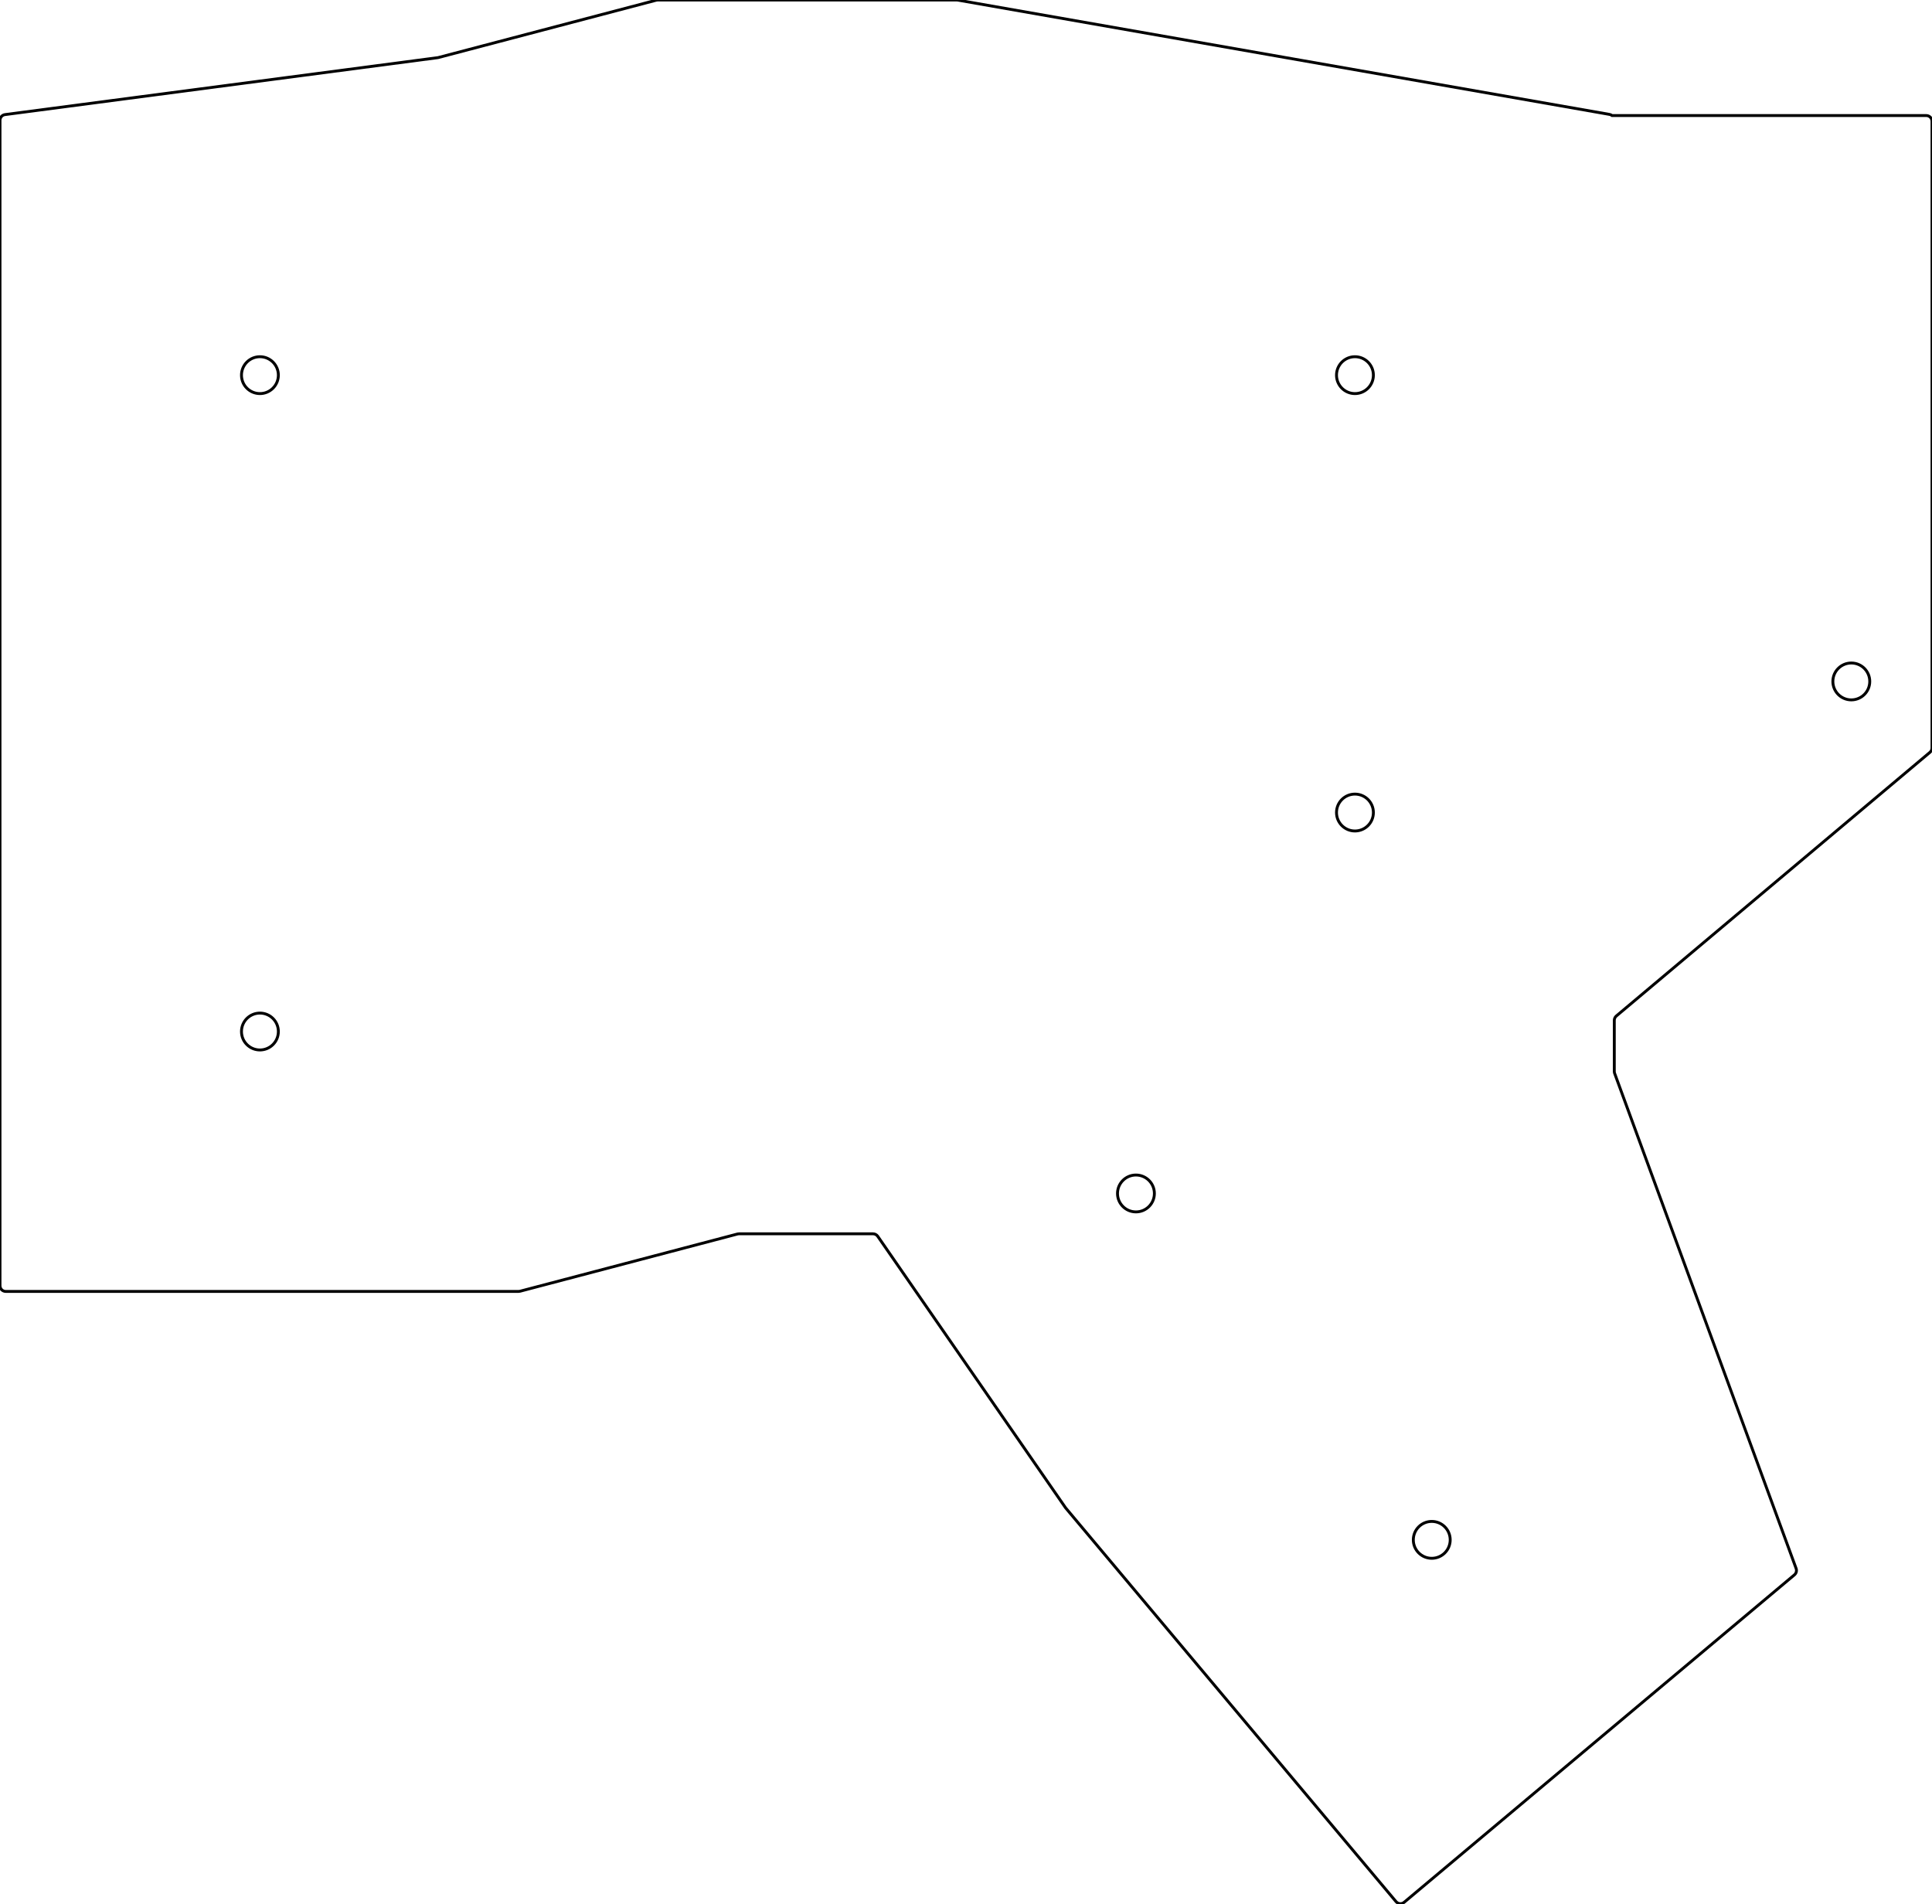
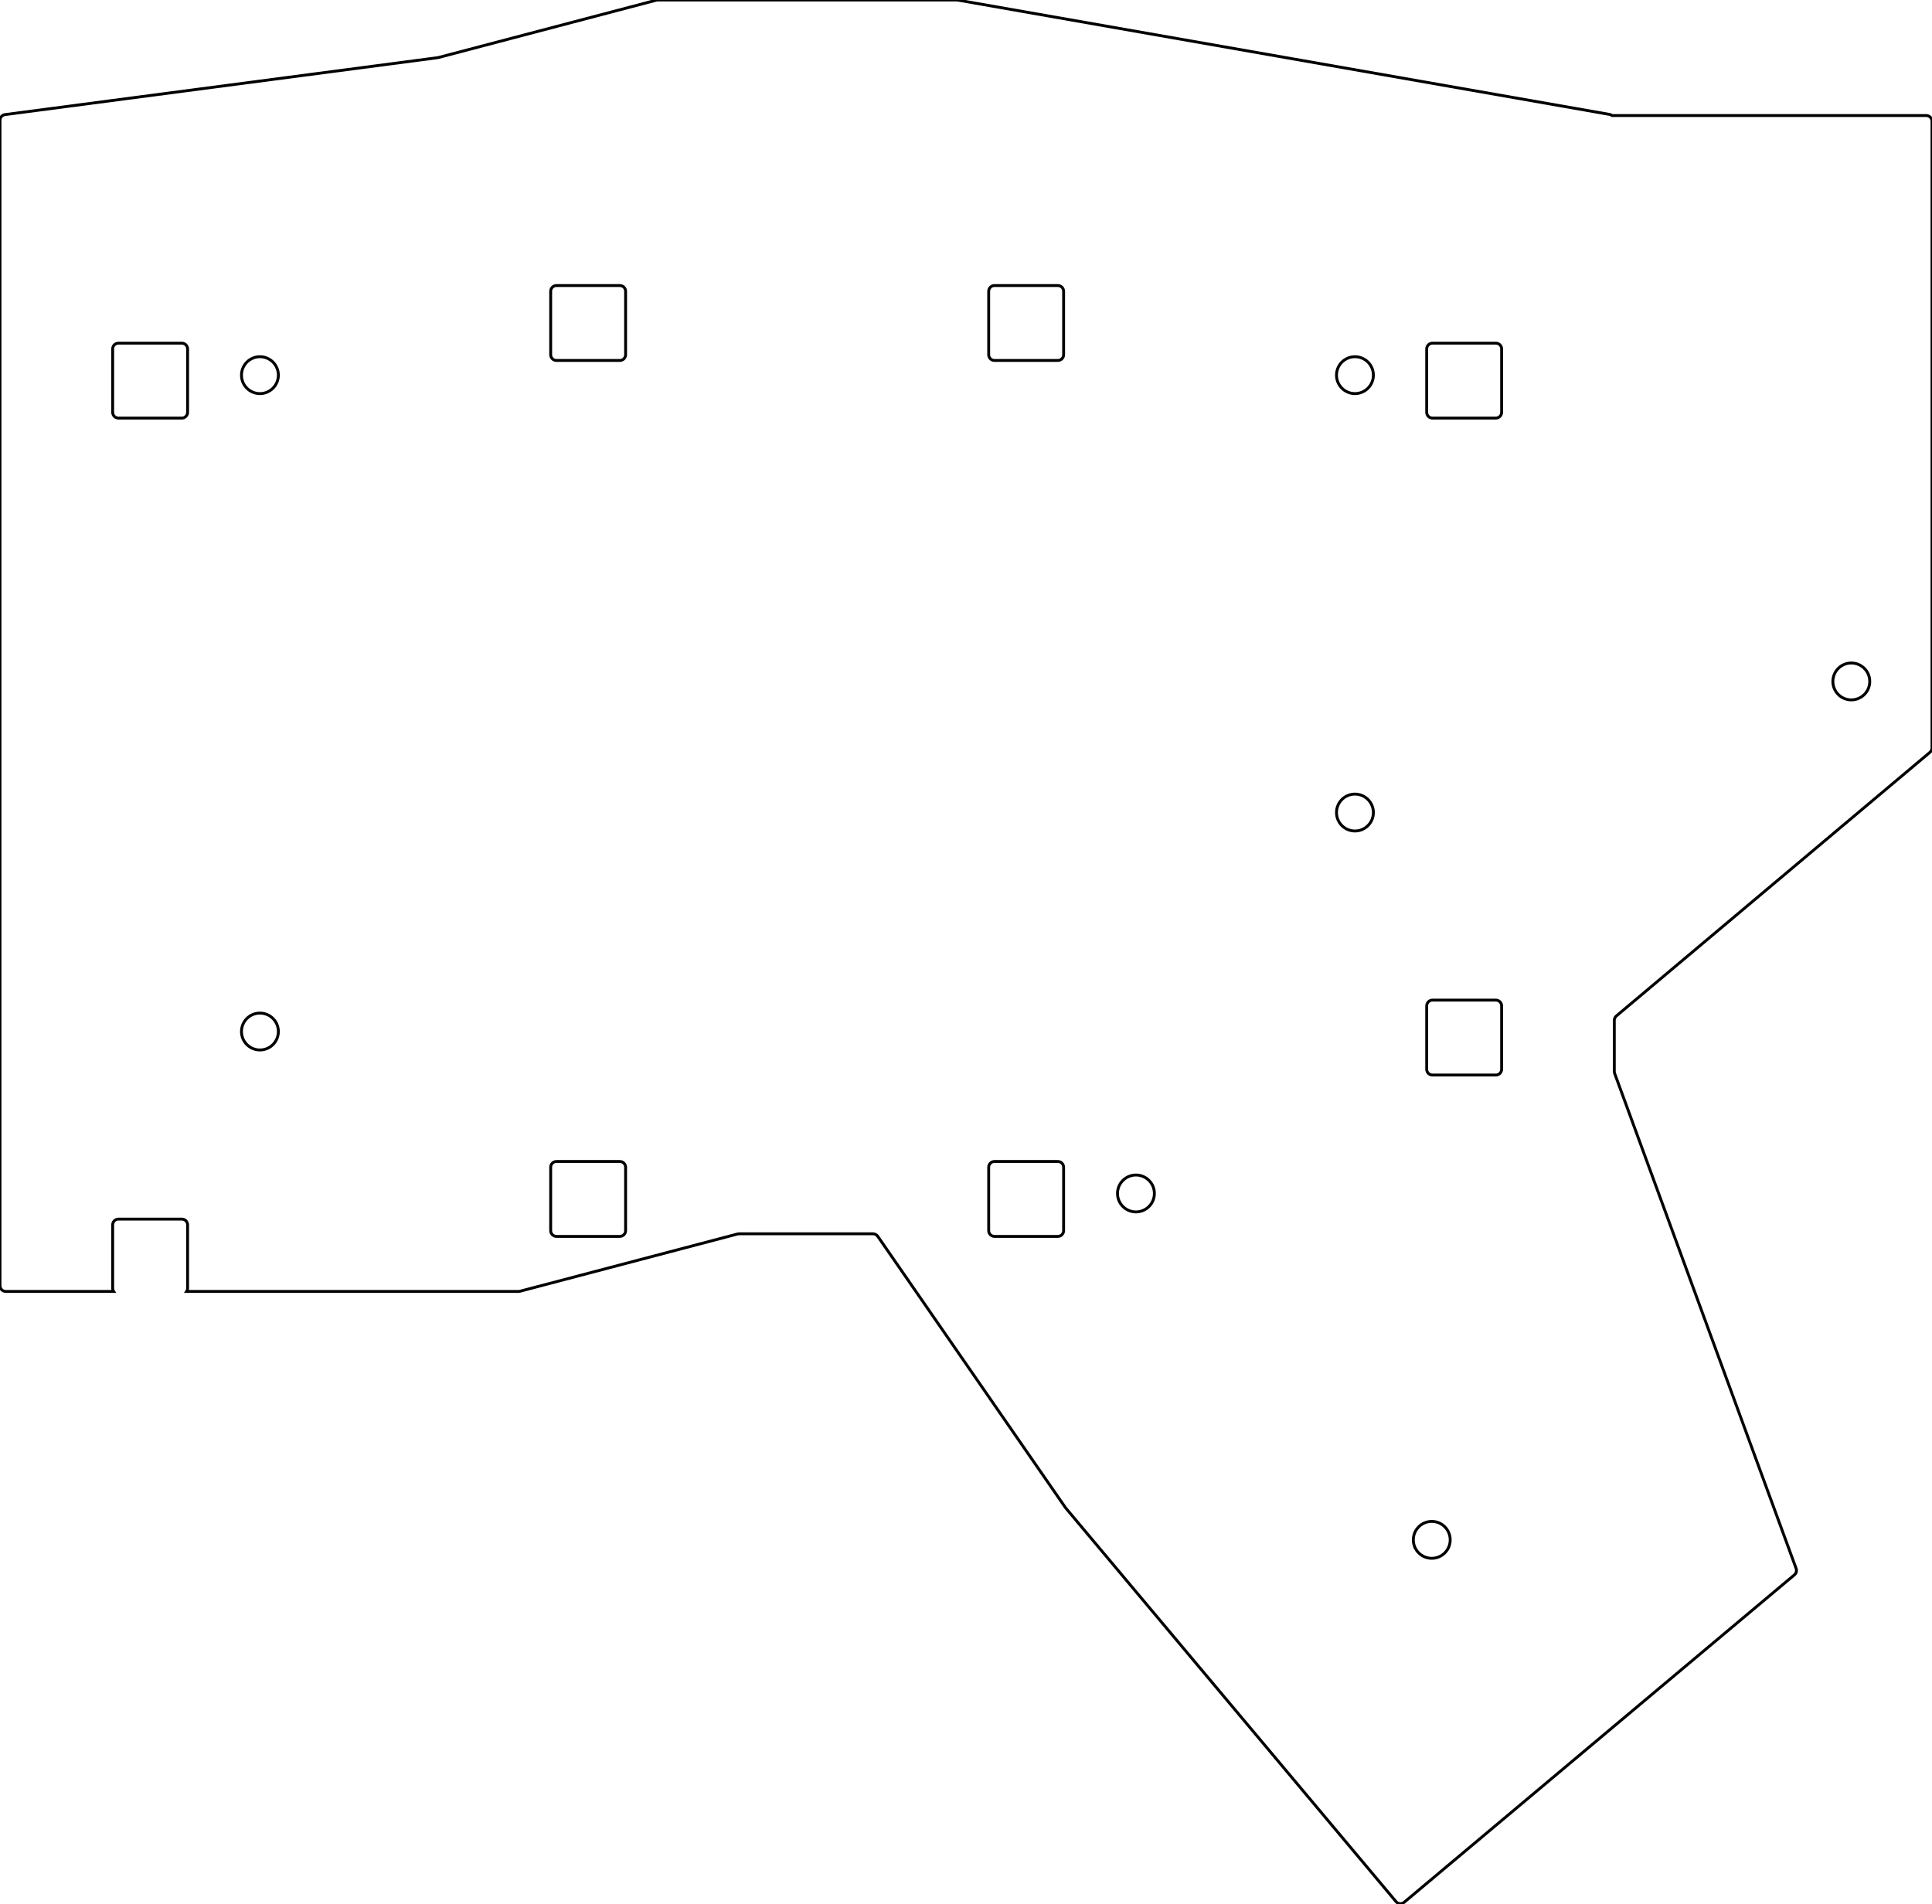
<svg xmlns="http://www.w3.org/2000/svg" width="167.613mm" height="165.169mm" viewBox="0 0 167.613 165.169">
  <g id="svgGroup" stroke-linecap="round" fill-rule="evenodd" font-size="9pt" stroke="#000" stroke-width="0.25mm" fill="none" style="stroke:#000;stroke-width:0.25mm;fill:none">
-     <path d="M 139.857 10.025 L 167.113 10.025 A 0.5 0.5 0 0 1 167.613 10.525 L 167.613 64.892 A 0.5 0.5 0 0 1 167.434 65.275 L 140.228 88.151 A 0.5 0.5 0 0 0 140.05 88.534 L 140.05 92.961 A 0.5 0.5 0 0 0 140.081 93.133 L 155.824 136.087 A 0.5 0.5 0 0 1 155.676 136.642 L 121.818 165.052 A 0.5 0.5 0 0 1 121.113 164.991 L 92.46 130.843 A 0.5 0.5 0 0 1 92.432 130.806 L 76.149 107.266 A 0.5 0.5 0 0 0 75.738 107.05 L 64.115 107.05 A 0.5 0.5 0 0 0 63.987 107.066 L 45.113 112.034 A 0.5 0.5 0 0 1 44.985 112.05 L 0.5 112.05 A 0.5 0.5 0 0 1 0 111.55 L 0 10.439 A 0.5 0.5 0 0 1 0.435 9.943 L 37.969 5.004 A 0.5 0.5 0 0 0 38.031 4.992 L 56.937 0.016 A 0.5 0.5 0 0 1 57.065 0 L 83.006 0 A 0.5 0.5 0 0 1 83.093 0.008 L 139.636 9.927 A 0.5 0.5 0 0 1 139.857 10.025 Z M 22.55 32.55 m -1.6 0 a 1.6 1.6 0 0 1 3.2 0 a 1.6 1.6 0 0 1 -3.2 0 z M 117.55 32.55 m -1.6 0 a 1.6 1.6 0 0 1 3.2 0 a 1.6 1.6 0 0 1 -3.2 0 z M 22.55 89.5 m -1.6 0 a 1.6 1.6 0 0 1 3.2 0 a 1.6 1.6 0 0 1 -3.2 0 z M 98.55 103.55 m -1.6 0 a 1.6 1.6 0 0 1 3.2 0 a 1.6 1.6 0 0 1 -3.2 0 z M 124.214 133.605 m -1.6 0 a 1.6 1.6 0 0 1 3.2 0 a 1.6 1.6 0 0 1 -3.2 0 z M 117.55 70.5 m -1.6 0 a 1.6 1.6 0 0 1 3.2 0 a 1.6 1.6 0 0 1 -3.2 0 z M 160.613 59.125 m -1.6 0 a 1.6 1.6 0 0 1 3.2 0 a 1.6 1.6 0 0 1 -3.2 0 z" vector-effect="non-scaling-stroke" />
+     <path d="M 139.857 10.025 L 167.113 10.025 A 0.5 0.5 0 0 1 167.613 10.525 L 167.613 64.892 A 0.5 0.5 0 0 1 167.434 65.275 L 140.228 88.151 A 0.5 0.5 0 0 0 140.05 88.534 L 140.05 92.961 A 0.5 0.5 0 0 0 140.081 93.133 L 155.824 136.087 A 0.5 0.5 0 0 1 155.676 136.642 L 121.818 165.052 A 0.5 0.5 0 0 1 121.113 164.991 L 92.46 130.843 A 0.5 0.5 0 0 1 92.432 130.806 L 76.149 107.266 A 0.5 0.5 0 0 0 75.738 107.05 L 64.115 107.05 A 0.5 0.5 0 0 0 63.987 107.066 L 45.113 112.034 A 0.5 0.5 0 0 1 44.985 112.05 L 16.193 112.05 A 0.5 0.5 0 0 0 16.275 111.775 L 16.275 106.275 A 0.5 0.5 0 0 0 15.775 105.775 L 10.275 105.775 A 0.5 0.5 0 0 0 9.775 106.275 L 9.775 111.775 A 0.5 0.5 0 0 0 9.857 112.05 L 0.5 112.05 A 0.5 0.5 0 0 1 0 111.55 L 0 10.439 A 0.5 0.5 0 0 1 0.435 9.943 L 37.969 5.004 A 0.5 0.5 0 0 0 38.031 4.992 L 56.937 0.016 A 0.5 0.5 0 0 1 57.065 0 L 83.006 0 A 0.5 0.5 0 0 1 83.093 0.008 L 139.636 9.927 A 0.5 0.5 0 0 1 139.857 10.025 Z M 48.275 107.275 L 53.775 107.275 A 0.5 0.5 0 0 0 54.275 106.775 L 54.275 101.275 A 0.5 0.5 0 0 0 53.775 100.775 L 48.275 100.775 A 0.5 0.5 0 0 0 47.775 101.275 L 47.775 106.775 A 0.5 0.5 0 0 0 48.275 107.275 Z M 86.275 107.275 L 91.775 107.275 A 0.5 0.5 0 0 0 92.275 106.775 L 92.275 101.275 A 0.5 0.5 0 0 0 91.775 100.775 L 86.275 100.775 A 0.5 0.5 0 0 0 85.775 101.275 L 85.775 106.775 A 0.5 0.5 0 0 0 86.275 107.275 Z M 124.275 93.275 L 129.775 93.275 A 0.5 0.5 0 0 0 130.275 92.775 L 130.275 87.275 A 0.5 0.5 0 0 0 129.775 86.775 L 124.275 86.775 A 0.5 0.5 0 0 0 123.775 87.275 L 123.775 92.775 A 0.5 0.5 0 0 0 124.275 93.275 Z M 124.275 36.275 L 129.775 36.275 A 0.5 0.5 0 0 0 130.275 35.775 L 130.275 30.275 A 0.5 0.5 0 0 0 129.775 29.775 L 124.275 29.775 A 0.5 0.5 0 0 0 123.775 30.275 L 123.775 35.775 A 0.5 0.5 0 0 0 124.275 36.275 Z M 86.275 31.275 L 91.775 31.275 A 0.5 0.5 0 0 0 92.275 30.775 L 92.275 25.275 A 0.5 0.5 0 0 0 91.775 24.775 L 86.275 24.775 A 0.5 0.5 0 0 0 85.775 25.275 L 85.775 30.775 A 0.5 0.5 0 0 0 86.275 31.275 Z M 48.275 31.275 L 53.775 31.275 A 0.5 0.5 0 0 0 54.275 30.775 L 54.275 25.275 A 0.5 0.5 0 0 0 53.775 24.775 L 48.275 24.775 A 0.5 0.5 0 0 0 47.775 25.275 L 47.775 30.775 A 0.5 0.5 0 0 0 48.275 31.275 Z M 10.275 36.275 L 15.775 36.275 A 0.5 0.5 0 0 0 16.275 35.775 L 16.275 30.275 A 0.5 0.5 0 0 0 15.775 29.775 L 10.275 29.775 A 0.5 0.5 0 0 0 9.775 30.275 L 9.775 35.775 A 0.5 0.5 0 0 0 10.275 36.275 Z M 22.55 32.55 m -1.6 0 a 1.6 1.6 0 0 1 3.2 0 a 1.6 1.6 0 0 1 -3.2 0 z M 117.55 32.55 m -1.6 0 a 1.6 1.6 0 0 1 3.2 0 a 1.6 1.6 0 0 1 -3.2 0 z M 22.55 89.5 m -1.6 0 a 1.6 1.6 0 0 1 3.2 0 a 1.6 1.6 0 0 1 -3.2 0 z M 98.55 103.55 m -1.6 0 a 1.6 1.6 0 0 1 3.2 0 a 1.6 1.6 0 0 1 -3.2 0 z M 124.214 133.605 m -1.6 0 a 1.6 1.6 0 0 1 3.2 0 a 1.6 1.6 0 0 1 -3.2 0 z M 117.55 70.5 m -1.6 0 a 1.6 1.6 0 0 1 3.2 0 a 1.6 1.6 0 0 1 -3.2 0 z M 160.613 59.125 m -1.6 0 a 1.6 1.6 0 0 1 3.2 0 a 1.6 1.6 0 0 1 -3.2 0 z" vector-effect="non-scaling-stroke" />
  </g>
</svg>
